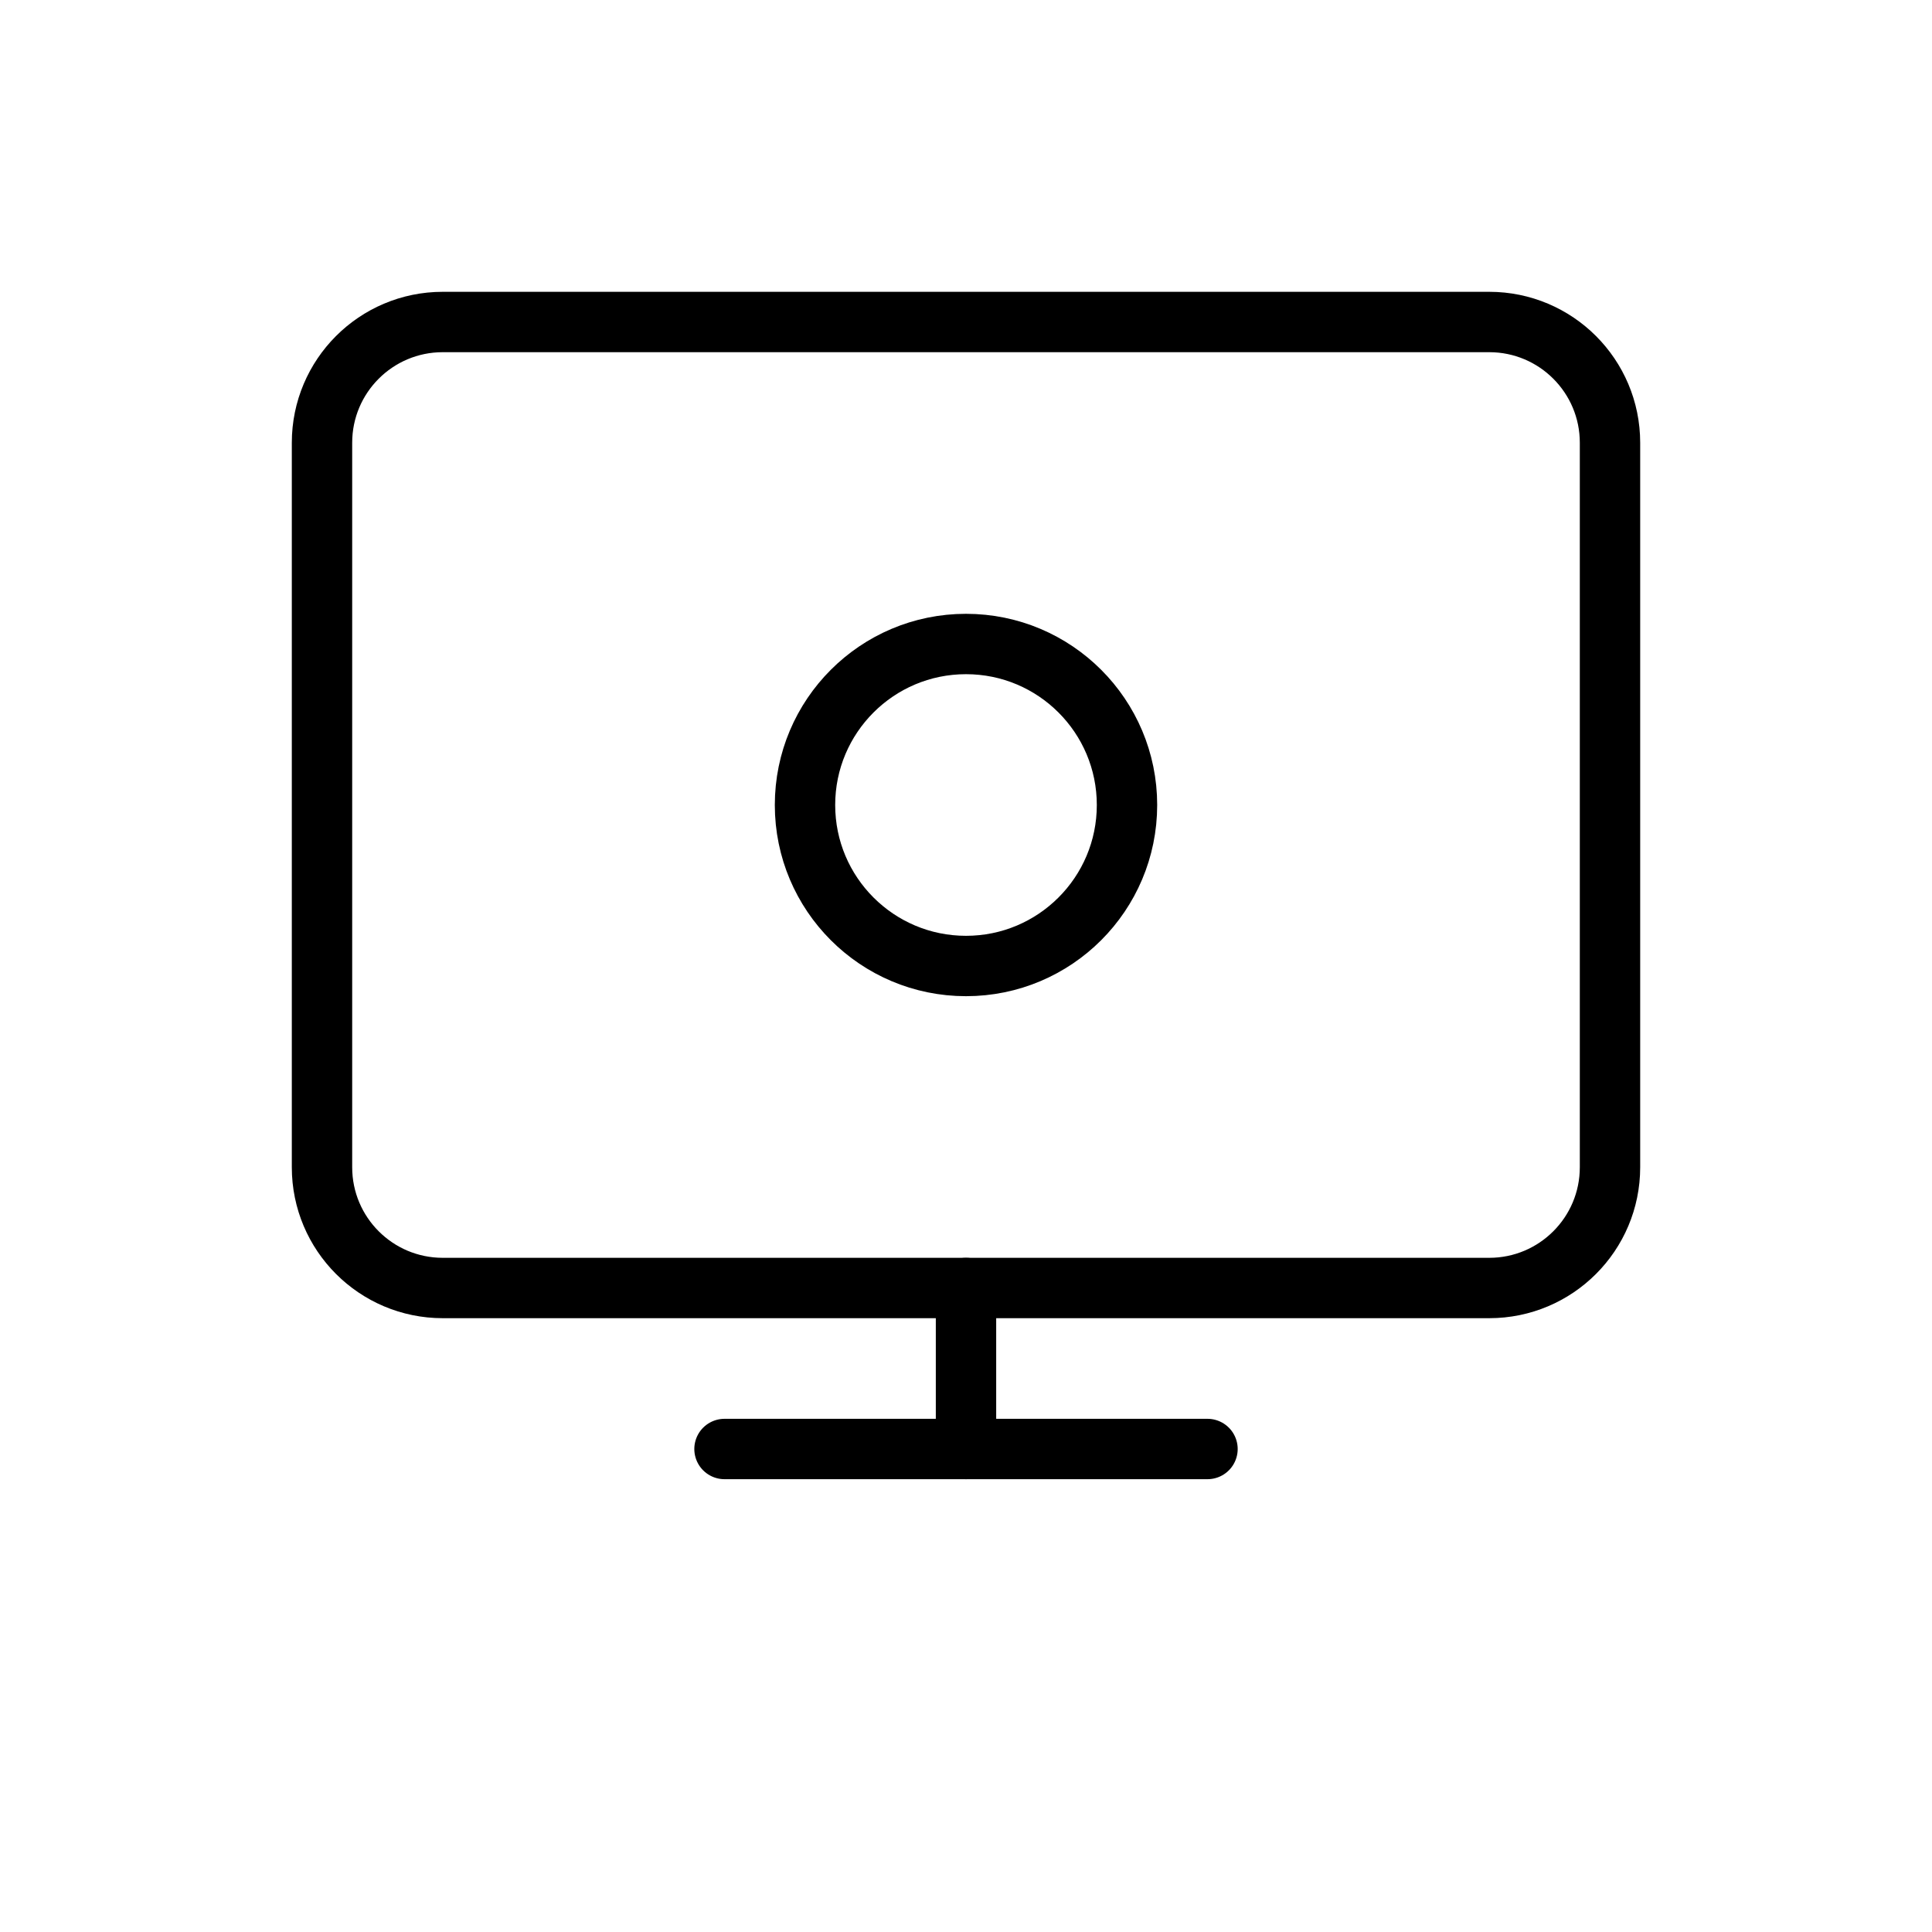
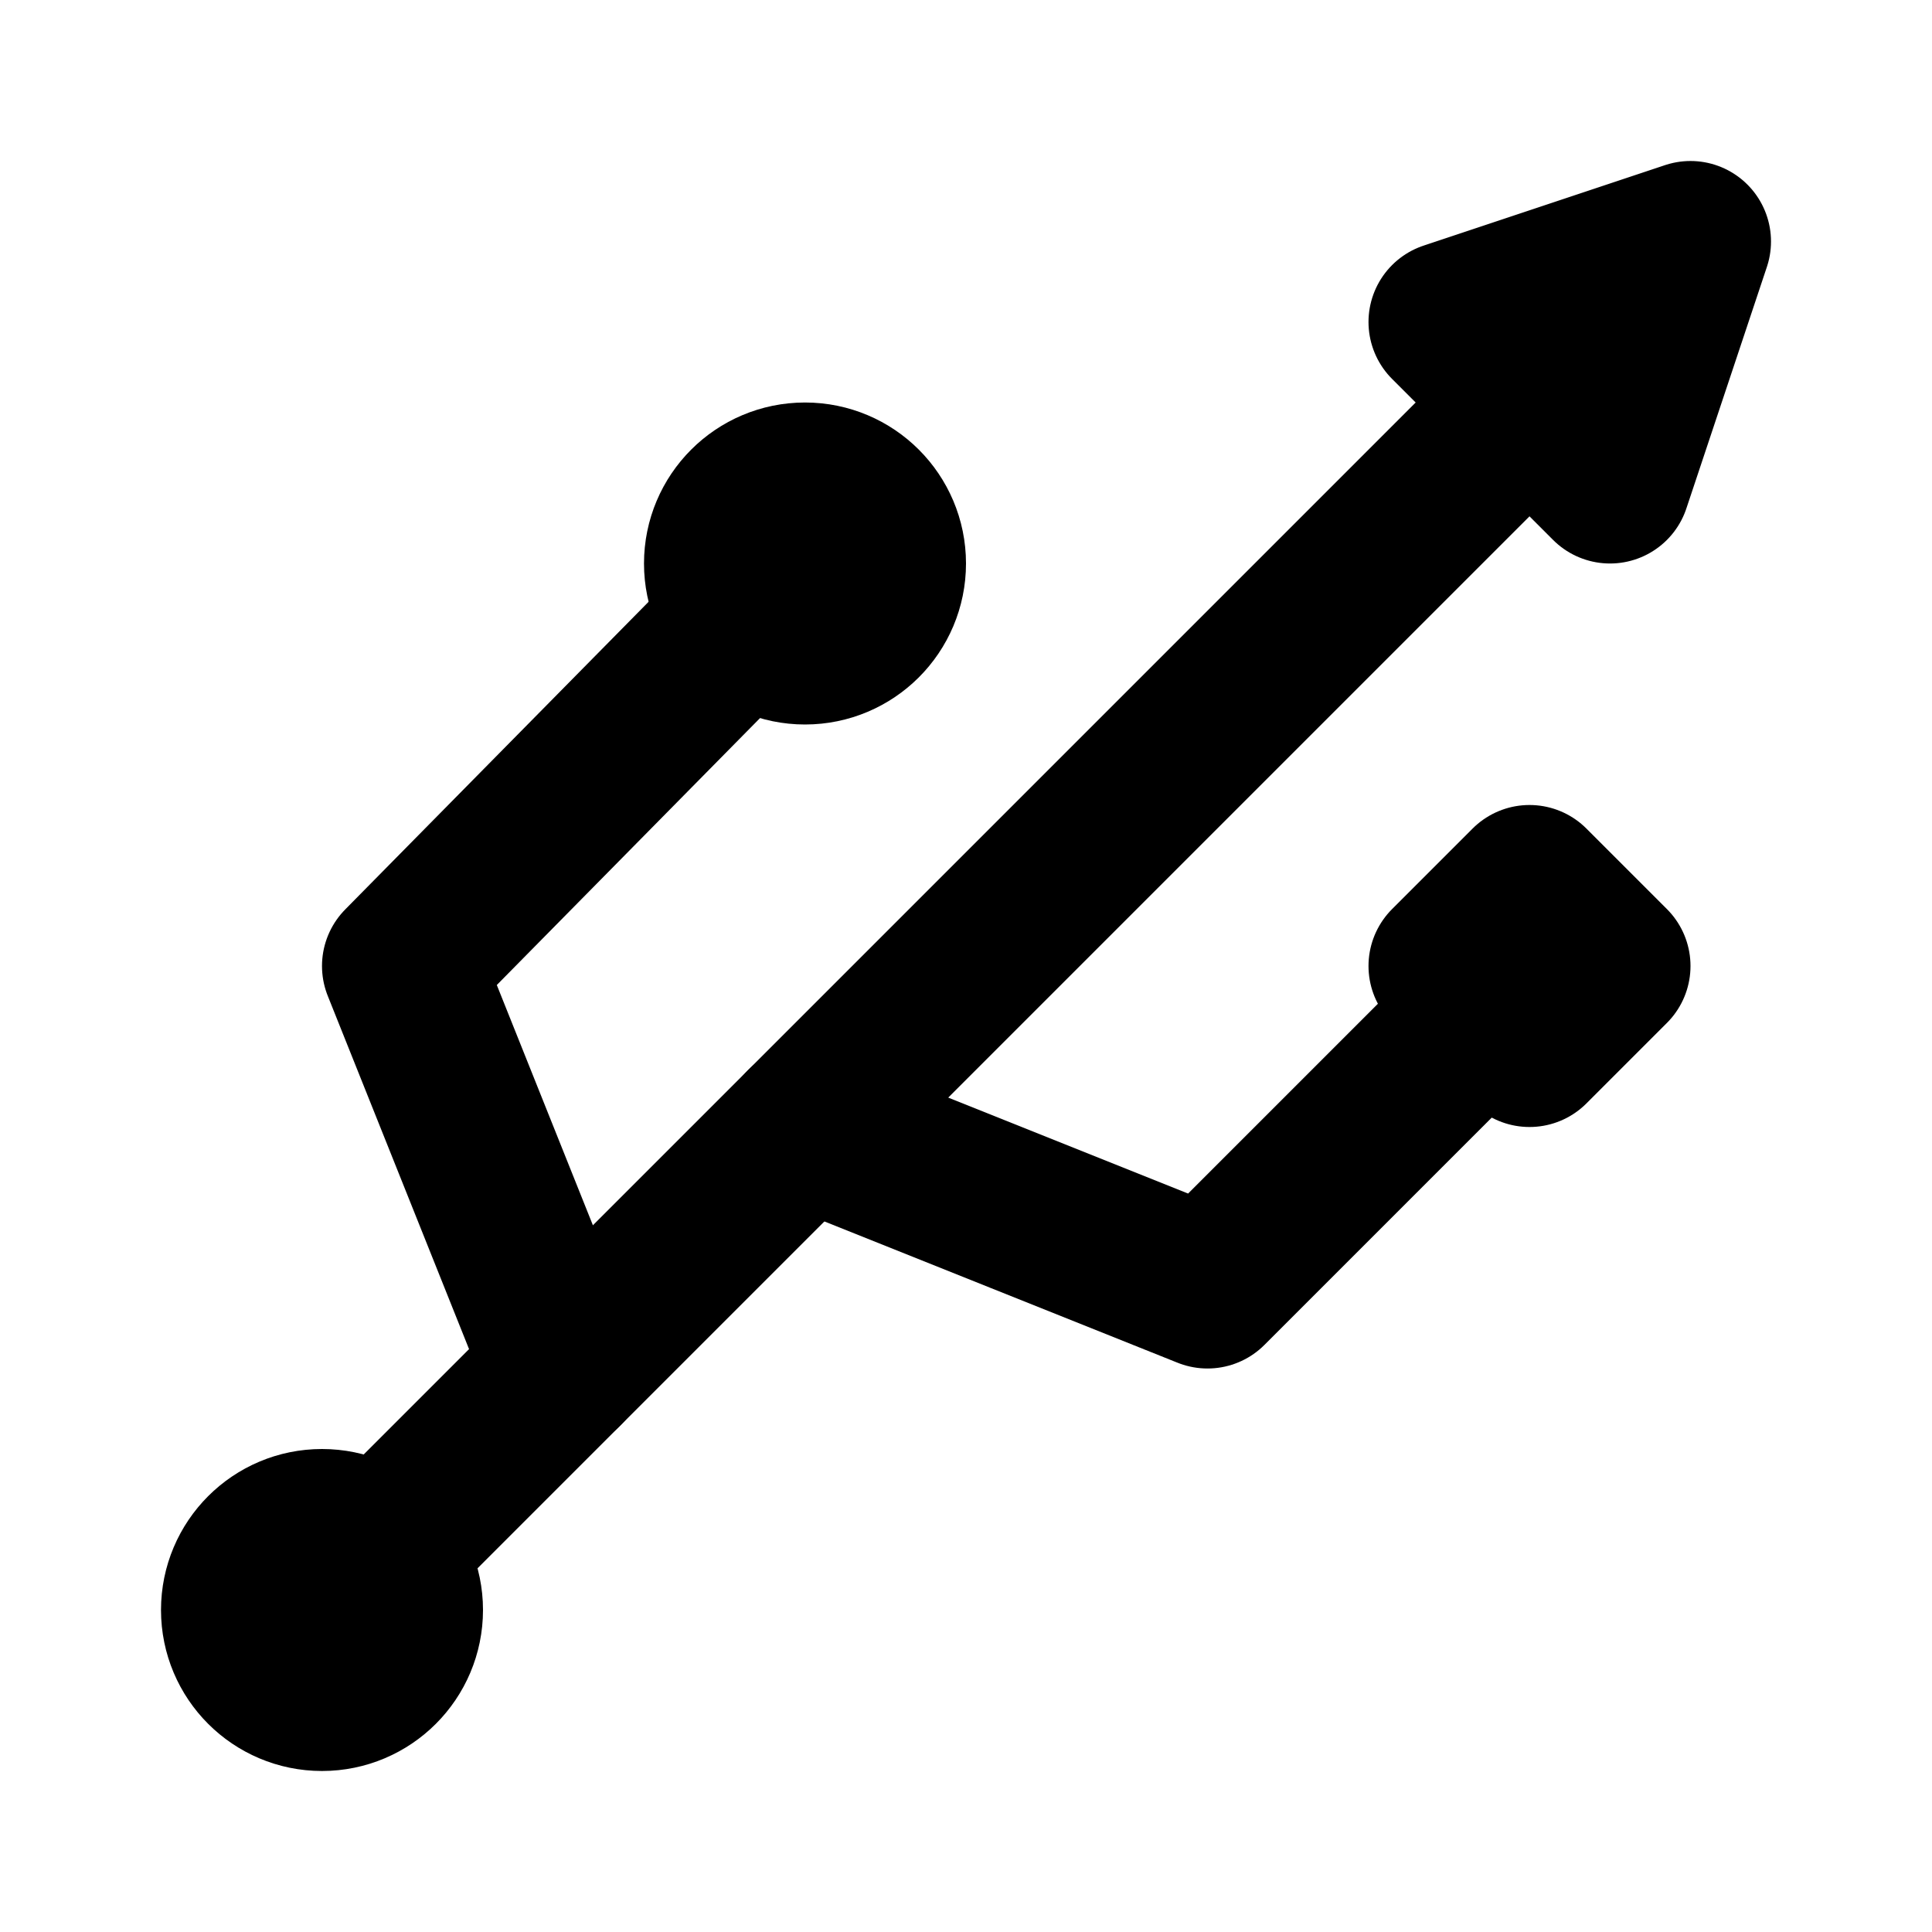
- <svg xmlns="http://www.w3.org/2000/svg" viewBox="0 0 48 48" fill="none" stroke="currentColor" stroke-width="1.5" stroke-linecap="round" stroke-linejoin="round">
-   <rect x="8" y="8" width="32" height="24" rx="3" />
-   <line x1="18" y1="36" x2="30" y2="36" />
-   <line x1="24" y1="32" x2="24" y2="36" />
-   <circle cx="24" cy="20" r="4" />
+ <svg xmlns="http://www.w3.org/2000/svg" viewBox="0 0 24 24" fill="none" stroke="currentColor" stroke-width="2" stroke-linecap="round" stroke-linejoin="round">
+   <circle cx="10" cy="7" r="1" />
+   <circle cx="4" cy="20" r="1" />
+   <path d="M4.7 19.3 19 5" />
+   <path d="m21 3-3 1 2 2Z" />
+   <path d="M9.26 7.68 5 12l2 5" />
+   <path d="m10 14 5 2 3.5-3.5" />
+   <path d="m18 12 1-1 1 1-1 1Z" />
</svg>
